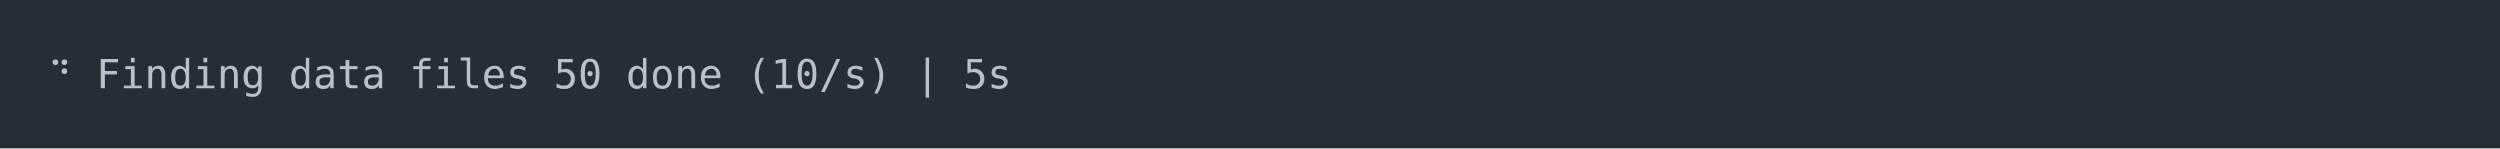
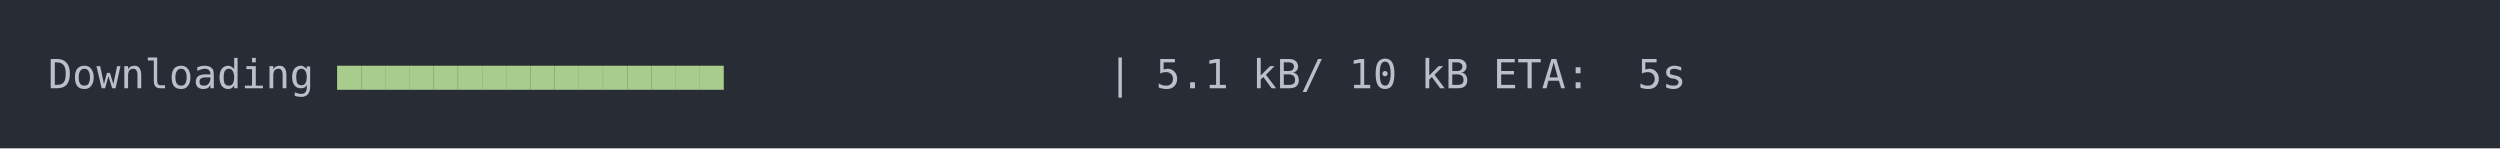
<svg xmlns="http://www.w3.org/2000/svg" xmlns:xlink="http://www.w3.org/1999/xlink" width="1040" height="61.71">
  <rect width="1040" height="61.71" rx="0" ry="0" class="a" />
  <svg height="21.71" viewBox="0 0 100 2.171" width="1000" x="20" y="20">
-     <style>.a{fill:rgb(40,45,53)}.b{font-family:'Fira Code',Monaco,Consolas,Menlo,'Bitstream Vera Sans Mono','Powerline Symbols',monospace}.c{fill:transparent}.d{fill:rgb(185,192,203);white-space:pre}</style>
+     <style>.a{fill:rgb(40,45,53)}.b{font-family:'Fira Code',Monaco,Consolas,Menlo,'Bitstream Vera Sans Mono','Powerline Symbols',monospace}.c{fill:transparent}.d{fill:rgb(185,192,203);white-space:pre}.e{fill:rgb(168,204,140);white-space:pre}</style>
    <g font-family="'Fira Code',Monaco,Consolas,Menlo,'Bitstream Vera Sans Mono','Powerline Symbols',monospace" font-size="1.67" class="b">
      <defs>
        <symbol id="a">
          <rect height="2" width="100" x="0" y="0" class="c" />
        </symbol>
      </defs>
      <rect height="2.171" width="100" class="a" />
      <svg x="0" y="0" width="100">
        <svg x="0">
          <use xlink:href="#a" />
-           <text x="0" y="1.67" class="d">⠙</text>
-           <text x="2.004" y="1.67" class="d">Finding</text>
-           <text x="10.02" y="1.67" class="d">data</text>
-           <text x="15.03" y="1.67" class="d">files</text>
-           <text x="21.042" y="1.67" class="d">50</text>
-           <text x="24.048" y="1.67" class="d">done</text>
-           <text x="29.058" y="1.67" class="d">(10/s)</text>
-           <text x="36.072" y="1.67" class="d">|</text>
-           <text x="38.076" y="1.67" class="d">5s</text>
+           <text x="0" y="1.67" class="d">Downloading</text>
+           <text x="12.024" y="1.67" class="e">■■■■■■■■■■■■■■■■</text>
+           <text x="44.088" y="1.67" class="d">|</text>
+           <text x="46.092" y="1.67" class="d">5.1</text>
+           <text x="50.1" y="1.67" class="d">kB/</text>
+           <text x="54.108" y="1.67" class="d">10</text>
+           <text x="57.114" y="1.67" class="d">kB</text>
+           <text x="60.12" y="1.67" class="d">ETA:</text>
+           <text x="66.132" y="1.67" class="d">5s</text>
        </svg>
      </svg>
    </g>
  </svg>
</svg>
